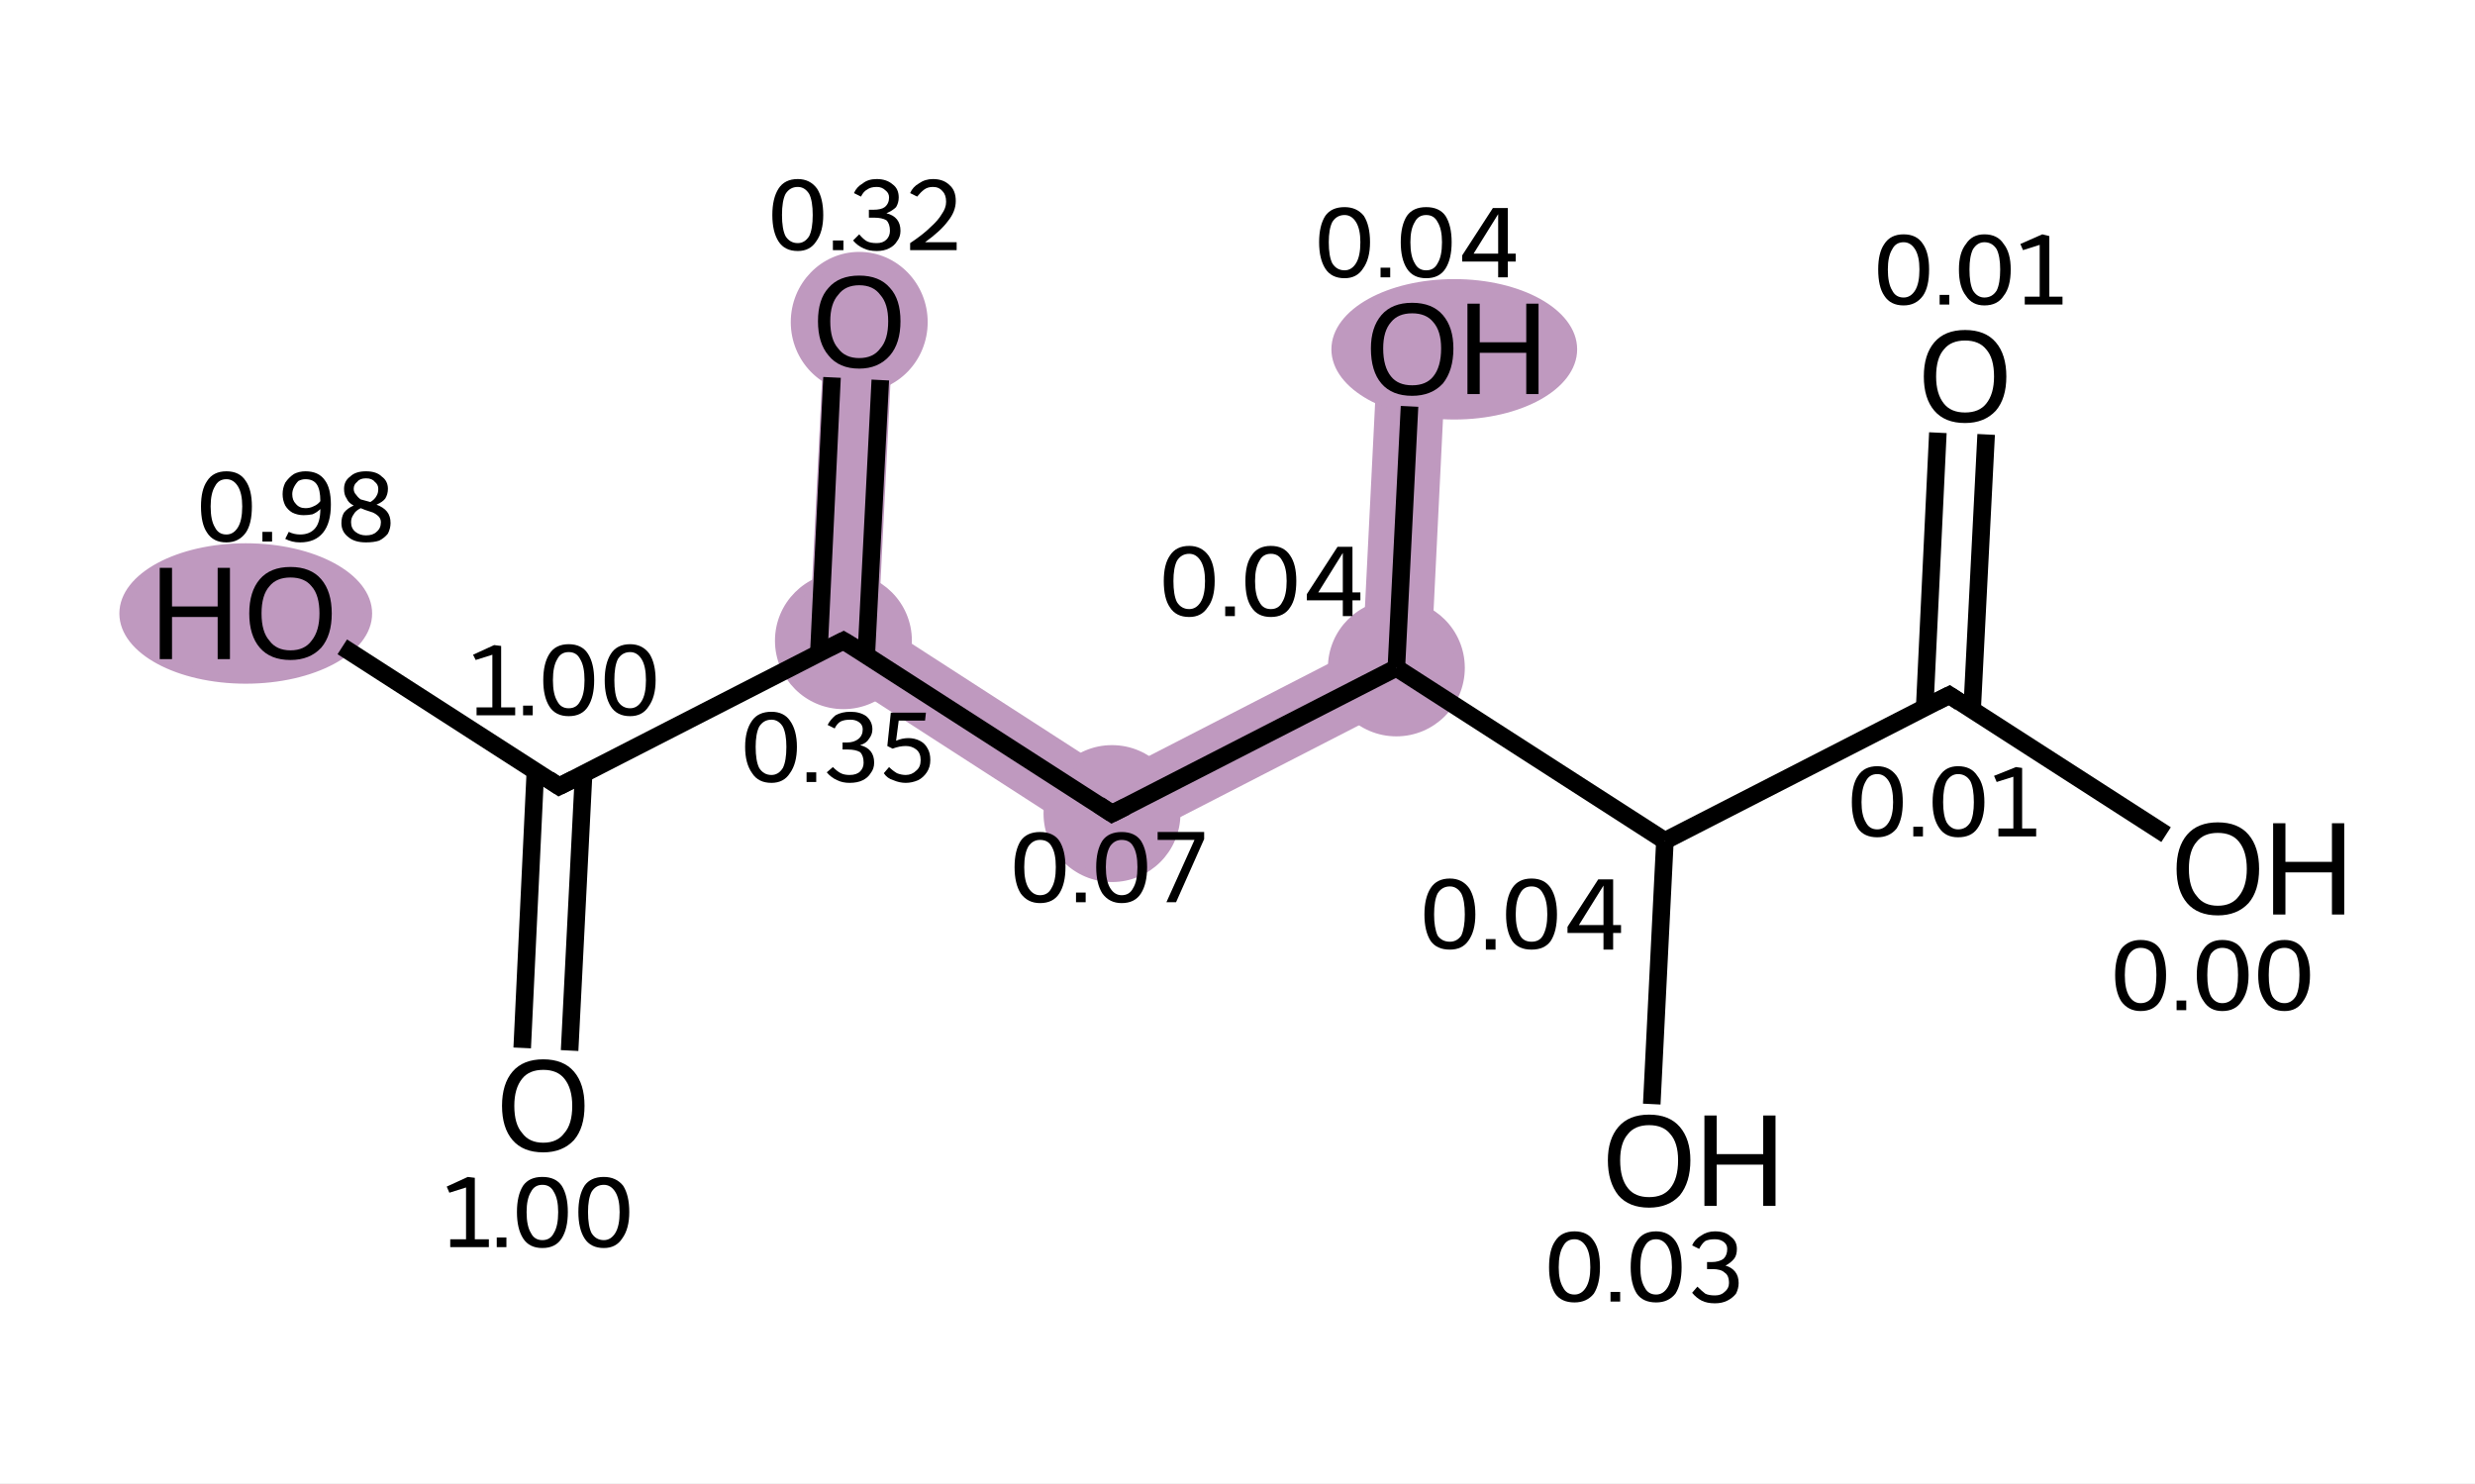
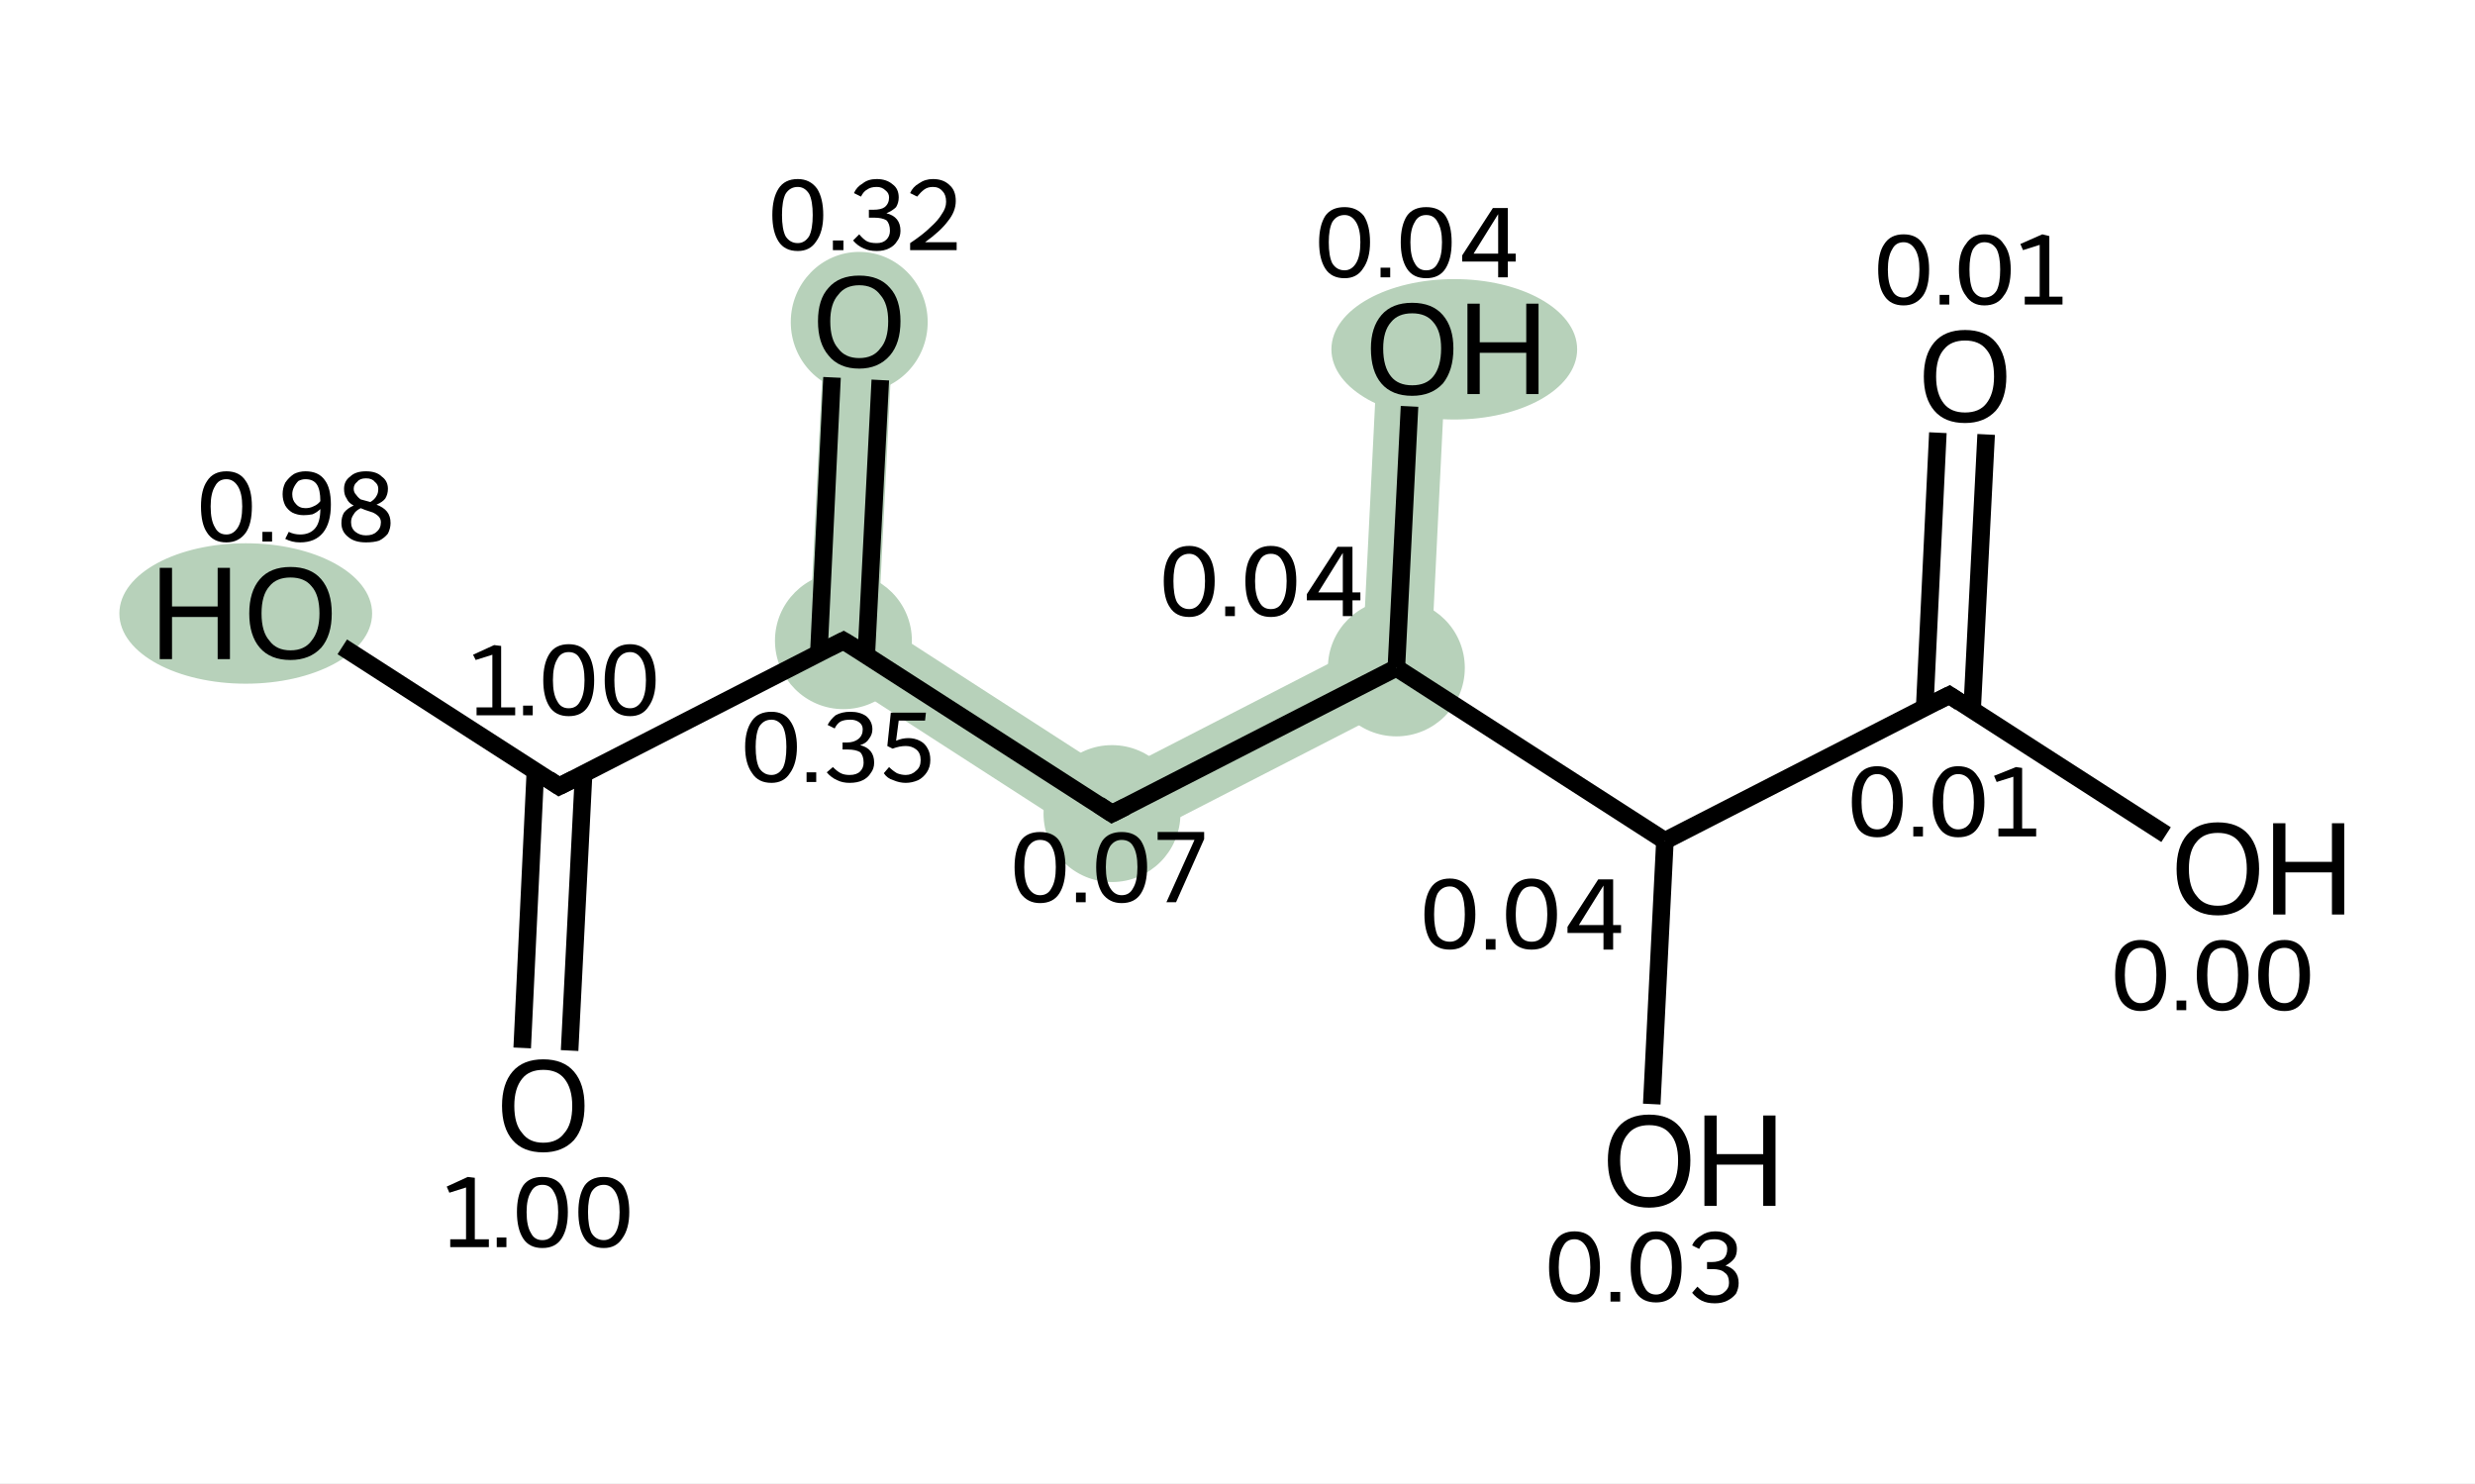
<svg xmlns="http://www.w3.org/2000/svg" version="1.1" baseProfile="full" xml:space="preserve" width="282px" height="169px" viewBox="0 0 282 169">
  <rect style="opacity:1.0;fill:#FFFFFF;stroke:none" width="282.0" height="169.0" x="0.0" y="0.0"> </rect>
-   <path class="bond-3 atom-3 atom-4" d="M 94.0,36.4 L 101.8,36.8 L 100.1,70.9 L 92.1,75.0 Z" style="fill:#BF99BF;fill-rule:evenodd;fill-opacity:1;stroke:#BF99BF;stroke-width:0.0px;stroke-linecap:butt;stroke-linejoin:miter;stroke-opacity:1;" />
-   <path class="bond-4 atom-3 atom-5" d="M 100.1,70.9 L 126.9,88.2 L 126.5,97.2 L 92.1,75.0 Z" style="fill:#BF99BF;fill-rule:evenodd;fill-opacity:1;stroke:#BF99BF;stroke-width:0.0px;stroke-linecap:butt;stroke-linejoin:miter;stroke-opacity:1;" />
-   <path class="bond-5 atom-5 atom-6" d="M 155.3,73.6 L 162.9,78.5 L 126.5,97.2 L 126.9,88.2 Z" style="fill:#BF99BF;fill-rule:evenodd;fill-opacity:1;stroke:#BF99BF;stroke-width:0.0px;stroke-linecap:butt;stroke-linejoin:miter;stroke-opacity:1;" />
-   <path class="bond-6 atom-6 atom-7" d="M 157.0,39.5 L 164.8,39.9 L 162.9,78.5 L 155.3,73.6 Z" style="fill:#BF99BF;fill-rule:evenodd;fill-opacity:1;stroke:#BF99BF;stroke-width:0.0px;stroke-linecap:butt;stroke-linejoin:miter;stroke-opacity:1;" />
-   <ellipse cx="28.0" cy="69.9" rx="13.9" ry="7.5" class="atom-2" style="fill:#BF99BF;fill-rule:evenodd;stroke:#BF99BF;stroke-width:1.0px;stroke-linecap:butt;stroke-linejoin:miter;stroke-opacity:1" />
-   <ellipse cx="96.1" cy="73.0" rx="7.3" ry="7.3" class="atom-3" style="fill:#BF99BF;fill-rule:evenodd;stroke:#BF99BF;stroke-width:1.0px;stroke-linecap:butt;stroke-linejoin:miter;stroke-opacity:1" />
-   <ellipse cx="97.9" cy="36.7" rx="7.3" ry="7.5" class="atom-4" style="fill:#BF99BF;fill-rule:evenodd;stroke:#BF99BF;stroke-width:1.0px;stroke-linecap:butt;stroke-linejoin:miter;stroke-opacity:1" />
-   <ellipse cx="126.7" cy="92.7" rx="7.3" ry="7.3" class="atom-5" style="fill:#BF99BF;fill-rule:evenodd;stroke:#BF99BF;stroke-width:1.0px;stroke-linecap:butt;stroke-linejoin:miter;stroke-opacity:1" />
-   <ellipse cx="159.1" cy="76.1" rx="7.3" ry="7.3" class="atom-6" style="fill:#BF99BF;fill-rule:evenodd;stroke:#BF99BF;stroke-width:1.0px;stroke-linecap:butt;stroke-linejoin:miter;stroke-opacity:1" />
-   <ellipse cx="165.7" cy="39.8" rx="13.5" ry="7.5" class="atom-7" style="fill:#BF99BF;fill-rule:evenodd;stroke:#BF99BF;stroke-width:1.0px;stroke-linecap:butt;stroke-linejoin:miter;stroke-opacity:1" />
+   <path class="bond-3 atom-3 atom-4" d="M 94.0,36.4 L 101.8,36.8 L 100.1,70.9 L 92.1,75.0 Z" style="fill:#B7D1BA;fill-rule:evenodd;fill-opacity:1;stroke:#B7D1BA;stroke-width:0.0px;stroke-linecap:butt;stroke-linejoin:miter;stroke-opacity:1;" />
+   <path class="bond-4 atom-3 atom-5" d="M 100.1,70.9 L 126.9,88.2 L 126.5,97.2 L 92.1,75.0 Z" style="fill:#B7D1BA;fill-rule:evenodd;fill-opacity:1;stroke:#B7D1BA;stroke-width:0.0px;stroke-linecap:butt;stroke-linejoin:miter;stroke-opacity:1;" />
+   <path class="bond-5 atom-5 atom-6" d="M 155.3,73.6 L 162.9,78.5 L 126.5,97.2 L 126.9,88.2 Z" style="fill:#B7D1BA;fill-rule:evenodd;fill-opacity:1;stroke:#B7D1BA;stroke-width:0.0px;stroke-linecap:butt;stroke-linejoin:miter;stroke-opacity:1;" />
+   <path class="bond-6 atom-6 atom-7" d="M 157.0,39.5 L 164.8,39.9 L 162.9,78.5 L 155.3,73.6 Z" style="fill:#B7D1BA;fill-rule:evenodd;fill-opacity:1;stroke:#B7D1BA;stroke-width:0.0px;stroke-linecap:butt;stroke-linejoin:miter;stroke-opacity:1;" />
+   <ellipse cx="28.0" cy="69.9" rx="13.9" ry="7.5" class="atom-2" style="fill:#B7D1BA;fill-rule:evenodd;stroke:#B7D1BA;stroke-width:1.0px;stroke-linecap:butt;stroke-linejoin:miter;stroke-opacity:1" />
+   <ellipse cx="96.1" cy="73.0" rx="7.3" ry="7.3" class="atom-3" style="fill:#B7D1BA;fill-rule:evenodd;stroke:#B7D1BA;stroke-width:1.0px;stroke-linecap:butt;stroke-linejoin:miter;stroke-opacity:1" />
+   <ellipse cx="97.9" cy="36.7" rx="7.3" ry="7.5" class="atom-4" style="fill:#B7D1BA;fill-rule:evenodd;stroke:#B7D1BA;stroke-width:1.0px;stroke-linecap:butt;stroke-linejoin:miter;stroke-opacity:1" />
+   <ellipse cx="126.7" cy="92.7" rx="7.3" ry="7.3" class="atom-5" style="fill:#B7D1BA;fill-rule:evenodd;stroke:#B7D1BA;stroke-width:1.0px;stroke-linecap:butt;stroke-linejoin:miter;stroke-opacity:1" />
+   <ellipse cx="159.1" cy="76.1" rx="7.3" ry="7.3" class="atom-6" style="fill:#B7D1BA;fill-rule:evenodd;stroke:#B7D1BA;stroke-width:1.0px;stroke-linecap:butt;stroke-linejoin:miter;stroke-opacity:1" />
+   <ellipse cx="165.7" cy="39.8" rx="13.5" ry="7.5" class="atom-7" style="fill:#B7D1BA;fill-rule:evenodd;stroke:#B7D1BA;stroke-width:1.0px;stroke-linecap:butt;stroke-linejoin:miter;stroke-opacity:1" />
  <path class="bond-0 atom-0 atom-1" d="M 59.5,119.4 L 61.0,87.9" style="fill:none;fill-rule:evenodd;stroke:#000000;stroke-width:2.0px;stroke-linecap:butt;stroke-linejoin:miter;stroke-opacity:1" />
  <path class="bond-0 atom-0 atom-1" d="M 64.9,119.7 L 66.5,88.1" style="fill:none;fill-rule:evenodd;stroke:#000000;stroke-width:2.0px;stroke-linecap:butt;stroke-linejoin:miter;stroke-opacity:1" />
  <path class="bond-1 atom-1 atom-2" d="M 63.7,89.6 L 39.0,73.7" style="fill:none;fill-rule:evenodd;stroke:#000000;stroke-width:2.0px;stroke-linecap:butt;stroke-linejoin:miter;stroke-opacity:1" />
  <path class="bond-2 atom-1 atom-3" d="M 63.7,89.6 L 96.1,73.0" style="fill:none;fill-rule:evenodd;stroke:#000000;stroke-width:2.0px;stroke-linecap:butt;stroke-linejoin:miter;stroke-opacity:1" />
  <path class="bond-3 atom-3 atom-4" d="M 98.7,74.7 L 100.3,43.3" style="fill:none;fill-rule:evenodd;stroke:#000000;stroke-width:2.0px;stroke-linecap:butt;stroke-linejoin:miter;stroke-opacity:1" />
  <path class="bond-3 atom-3 atom-4" d="M 93.3,74.4 L 94.8,43.0" style="fill:none;fill-rule:evenodd;stroke:#000000;stroke-width:2.0px;stroke-linecap:butt;stroke-linejoin:miter;stroke-opacity:1" />
  <path class="bond-4 atom-3 atom-5" d="M 96.1,73.0 L 126.7,92.7" style="fill:none;fill-rule:evenodd;stroke:#000000;stroke-width:2.0px;stroke-linecap:butt;stroke-linejoin:miter;stroke-opacity:1" />
  <path class="bond-5 atom-5 atom-6" d="M 126.7,92.7 L 159.1,76.1" style="fill:none;fill-rule:evenodd;stroke:#000000;stroke-width:2.0px;stroke-linecap:butt;stroke-linejoin:miter;stroke-opacity:1" />
  <path class="bond-6 atom-6 atom-7" d="M 159.1,76.1 L 160.6,46.3" style="fill:none;fill-rule:evenodd;stroke:#000000;stroke-width:2.0px;stroke-linecap:butt;stroke-linejoin:miter;stroke-opacity:1" />
  <path class="bond-7 atom-6 atom-8" d="M 159.1,76.1 L 189.7,95.8" style="fill:none;fill-rule:evenodd;stroke:#000000;stroke-width:2.0px;stroke-linecap:butt;stroke-linejoin:miter;stroke-opacity:1" />
  <path class="bond-8 atom-8 atom-9" d="M 189.7,95.8 L 188.2,125.8" style="fill:none;fill-rule:evenodd;stroke:#000000;stroke-width:2.0px;stroke-linecap:butt;stroke-linejoin:miter;stroke-opacity:1" />
  <path class="bond-9 atom-8 atom-10" d="M 189.7,95.8 L 222.1,79.2" style="fill:none;fill-rule:evenodd;stroke:#000000;stroke-width:2.0px;stroke-linecap:butt;stroke-linejoin:miter;stroke-opacity:1" />
  <path class="bond-10 atom-10 atom-11" d="M 224.7,80.9 L 226.3,49.5" style="fill:none;fill-rule:evenodd;stroke:#000000;stroke-width:2.0px;stroke-linecap:butt;stroke-linejoin:miter;stroke-opacity:1" />
  <path class="bond-10 atom-10 atom-11" d="M 219.3,80.6 L 220.8,49.3" style="fill:none;fill-rule:evenodd;stroke:#000000;stroke-width:2.0px;stroke-linecap:butt;stroke-linejoin:miter;stroke-opacity:1" />
  <path class="bond-11 atom-10 atom-12" d="M 222.1,79.2 L 246.8,95.1" style="fill:none;fill-rule:evenodd;stroke:#000000;stroke-width:2.0px;stroke-linecap:butt;stroke-linejoin:miter;stroke-opacity:1" />
  <path d="M 62.5,88.8 L 63.7,89.6 L 65.3,88.8" style="fill:none;stroke:#000000;stroke-width:2.0px;stroke-linecap:butt;stroke-linejoin:miter;stroke-opacity:1;" />
  <path d="M 94.5,73.8 L 96.1,73.0 L 97.6,73.9" style="fill:none;stroke:#000000;stroke-width:2.0px;stroke-linecap:butt;stroke-linejoin:miter;stroke-opacity:1;" />
  <path d="M 125.2,91.7 L 126.7,92.7 L 128.3,91.9" style="fill:none;stroke:#000000;stroke-width:2.0px;stroke-linecap:butt;stroke-linejoin:miter;stroke-opacity:1;" />
  <path d="M 220.5,80.0 L 222.1,79.2 L 223.3,80.0" style="fill:none;stroke:#000000;stroke-width:2.0px;stroke-linecap:butt;stroke-linejoin:miter;stroke-opacity:1;" />
  <path class="atom-0" d="M 57.2 126.0 Q 57.2 123.5, 58.4 122.1 Q 59.6 120.7, 61.9 120.7 Q 64.2 120.7, 65.4 122.1 Q 66.6 123.5, 66.6 126.0 Q 66.6 128.5, 65.4 129.9 Q 64.1 131.3, 61.9 131.3 Q 59.6 131.3, 58.4 129.9 Q 57.2 128.5, 57.2 126.0 M 61.9 130.2 Q 63.5 130.2, 64.3 129.1 Q 65.2 128.1, 65.2 126.0 Q 65.2 124.0, 64.3 122.9 Q 63.5 121.9, 61.9 121.9 Q 60.3 121.9, 59.5 122.9 Q 58.6 124.0, 58.6 126.0 Q 58.6 128.1, 59.5 129.1 Q 60.3 130.2, 61.9 130.2 " fill="#000000" />
  <path class="atom-2" d="M 18.2 64.7 L 19.6 64.7 L 19.6 69.1 L 24.8 69.1 L 24.8 64.7 L 26.2 64.7 L 26.2 75.1 L 24.8 75.1 L 24.8 70.3 L 19.6 70.3 L 19.6 75.1 L 18.2 75.1 L 18.2 64.7 " fill="#000000" />
  <path class="atom-2" d="M 28.4 69.9 Q 28.4 67.4, 29.6 66.0 Q 30.8 64.6, 33.1 64.6 Q 35.4 64.6, 36.6 66.0 Q 37.8 67.4, 37.8 69.9 Q 37.8 72.4, 36.6 73.8 Q 35.3 75.2, 33.1 75.2 Q 30.8 75.2, 29.6 73.8 Q 28.4 72.4, 28.4 69.9 M 33.1 74.1 Q 34.7 74.1, 35.5 73.0 Q 36.4 71.9, 36.4 69.9 Q 36.4 67.8, 35.5 66.8 Q 34.7 65.8, 33.1 65.8 Q 31.5 65.8, 30.7 66.8 Q 29.8 67.8, 29.8 69.9 Q 29.8 72.0, 30.7 73.0 Q 31.5 74.1, 33.1 74.1 " fill="#000000" />
  <path class="atom-4" d="M 93.2 36.6 Q 93.2 34.1, 94.4 32.8 Q 95.6 31.4, 97.9 31.4 Q 100.2 31.4, 101.4 32.8 Q 102.6 34.1, 102.6 36.6 Q 102.6 39.1, 101.4 40.5 Q 100.1 42.0, 97.9 42.0 Q 95.6 42.0, 94.4 40.5 Q 93.2 39.1, 93.2 36.6 M 97.9 40.8 Q 99.5 40.8, 100.3 39.7 Q 101.2 38.7, 101.2 36.6 Q 101.2 34.6, 100.3 33.6 Q 99.5 32.5, 97.9 32.5 Q 96.3 32.5, 95.5 33.6 Q 94.6 34.6, 94.6 36.6 Q 94.6 38.7, 95.5 39.7 Q 96.3 40.8, 97.9 40.8 " fill="#000000" />
  <path class="atom-7" d="M 156.2 39.7 Q 156.2 37.3, 157.4 35.9 Q 158.6 34.5, 160.9 34.5 Q 163.2 34.5, 164.4 35.9 Q 165.6 37.3, 165.6 39.7 Q 165.6 42.2, 164.4 43.7 Q 163.1 45.1, 160.9 45.1 Q 158.6 45.1, 157.4 43.7 Q 156.2 42.3, 156.2 39.7 M 160.9 43.9 Q 162.5 43.9, 163.3 42.9 Q 164.2 41.8, 164.2 39.7 Q 164.2 37.7, 163.3 36.7 Q 162.5 35.7, 160.9 35.7 Q 159.3 35.7, 158.5 36.7 Q 157.6 37.7, 157.6 39.7 Q 157.6 41.8, 158.5 42.9 Q 159.3 43.9, 160.9 43.9 " fill="#000000" />
  <path class="atom-7" d="M 167.2 34.6 L 168.6 34.6 L 168.6 39.0 L 173.9 39.0 L 173.9 34.6 L 175.3 34.6 L 175.3 44.9 L 173.9 44.9 L 173.9 40.2 L 168.6 40.2 L 168.6 44.9 L 167.2 44.9 L 167.2 34.6 " fill="#000000" />
  <path class="atom-9" d="M 183.2 132.2 Q 183.2 129.8, 184.4 128.4 Q 185.6 127.0, 187.9 127.0 Q 190.2 127.0, 191.4 128.4 Q 192.6 129.8, 192.6 132.2 Q 192.6 134.7, 191.4 136.2 Q 190.1 137.6, 187.9 137.6 Q 185.6 137.6, 184.4 136.2 Q 183.2 134.7, 183.2 132.2 M 187.9 136.4 Q 189.5 136.4, 190.3 135.4 Q 191.2 134.3, 191.2 132.2 Q 191.2 130.2, 190.3 129.2 Q 189.5 128.2, 187.9 128.2 Q 186.3 128.2, 185.5 129.2 Q 184.6 130.2, 184.6 132.2 Q 184.6 134.3, 185.5 135.4 Q 186.3 136.4, 187.9 136.4 " fill="#000000" />
  <path class="atom-9" d="M 194.2 127.1 L 195.6 127.1 L 195.6 131.5 L 200.9 131.5 L 200.9 127.1 L 202.3 127.1 L 202.3 137.4 L 200.9 137.4 L 200.9 132.7 L 195.6 132.7 L 195.6 137.4 L 194.2 137.4 L 194.2 127.1 " fill="#000000" />
  <path class="atom-11" d="M 219.2 42.9 Q 219.2 40.4, 220.4 39.0 Q 221.6 37.6, 223.9 37.6 Q 226.2 37.6, 227.4 39.0 Q 228.6 40.4, 228.6 42.9 Q 228.6 45.4, 227.4 46.8 Q 226.1 48.2, 223.9 48.2 Q 221.6 48.2, 220.4 46.8 Q 219.2 45.4, 219.2 42.9 M 223.9 47.0 Q 225.5 47.0, 226.3 46.0 Q 227.2 44.9, 227.2 42.9 Q 227.2 40.8, 226.3 39.8 Q 225.5 38.8, 223.9 38.8 Q 222.3 38.8, 221.5 39.8 Q 220.6 40.8, 220.6 42.9 Q 220.6 44.9, 221.5 46.0 Q 222.3 47.0, 223.9 47.0 " fill="#000000" />
  <path class="atom-12" d="M 248.0 99.0 Q 248.0 96.5, 249.2 95.1 Q 250.4 93.7, 252.7 93.7 Q 255.0 93.7, 256.2 95.1 Q 257.4 96.5, 257.4 99.0 Q 257.4 101.5, 256.2 102.9 Q 254.9 104.3, 252.7 104.3 Q 250.4 104.3, 249.2 102.9 Q 248.0 101.5, 248.0 99.0 M 252.7 103.2 Q 254.3 103.2, 255.1 102.1 Q 256.0 101.0, 256.0 99.0 Q 256.0 97.0, 255.1 95.9 Q 254.3 94.9, 252.7 94.9 Q 251.1 94.9, 250.3 95.9 Q 249.4 96.9, 249.4 99.0 Q 249.4 101.1, 250.3 102.1 Q 251.1 103.2, 252.7 103.2 " fill="#000000" />
  <path class="atom-12" d="M 259.0 93.8 L 260.4 93.8 L 260.4 98.2 L 265.7 98.2 L 265.7 93.8 L 267.1 93.8 L 267.1 104.2 L 265.7 104.2 L 265.7 99.4 L 260.4 99.4 L 260.4 104.2 L 259.0 104.2 L 259.0 93.8 " fill="#000000" />
  <path class="note" d="M 51.3 141.2 L 53.1 141.2 L 53.1 135.3 L 51.2 135.9 L 50.9 135.2 L 53.3 134.1 L 54.1 134.2 L 54.1 141.2 L 55.7 141.2 L 55.7 142.1 L 51.3 142.1 L 51.3 141.2 " fill="#000000" />
  <path class="note" d="M 56.6 141.0 L 57.7 141.0 L 57.7 142.1 L 56.6 142.1 L 56.6 141.0 " fill="#000000" />
  <path class="note" d="M 61.8 142.2 Q 60.3 142.2, 59.6 141.1 Q 58.9 140.0, 58.9 138.1 Q 58.9 136.2, 59.6 135.1 Q 60.3 134.1, 61.8 134.1 Q 63.3 134.1, 64.0 135.1 Q 64.7 136.2, 64.7 138.1 Q 64.7 140.0, 64.0 141.1 Q 63.3 142.2, 61.8 142.2 M 61.8 141.3 Q 62.7 141.3, 63.1 140.5 Q 63.6 139.7, 63.6 138.1 Q 63.6 136.6, 63.1 135.8 Q 62.7 135.0, 61.8 135.0 Q 60.9 135.0, 60.5 135.8 Q 60.0 136.6, 60.0 138.1 Q 60.0 139.7, 60.5 140.5 Q 60.9 141.3, 61.8 141.3 " fill="#000000" />
  <path class="note" d="M 68.8 142.2 Q 67.3 142.2, 66.6 141.1 Q 65.9 140.0, 65.9 138.1 Q 65.9 136.2, 66.6 135.1 Q 67.3 134.1, 68.8 134.1 Q 70.2 134.1, 71.0 135.1 Q 71.7 136.2, 71.7 138.1 Q 71.7 140.0, 70.9 141.1 Q 70.2 142.2, 68.8 142.2 M 68.8 141.3 Q 69.6 141.3, 70.1 140.5 Q 70.6 139.7, 70.6 138.1 Q 70.6 136.6, 70.1 135.8 Q 69.6 135.0, 68.8 135.0 Q 67.9 135.0, 67.4 135.8 Q 67.0 136.6, 67.0 138.1 Q 67.0 139.7, 67.4 140.5 Q 67.9 141.3, 68.8 141.3 " fill="#000000" />
  <path class="note" d="M 54.3 80.6 L 56.1 80.6 L 56.1 74.6 L 54.2 75.2 L 53.9 74.6 L 56.3 73.5 L 57.1 73.6 L 57.1 80.6 L 58.7 80.6 L 58.7 81.5 L 54.3 81.5 L 54.3 80.6 " fill="#000000" />
  <path class="note" d="M 59.6 80.4 L 60.7 80.4 L 60.7 81.5 L 59.6 81.5 L 59.6 80.4 " fill="#000000" />
  <path class="note" d="M 64.8 81.6 Q 63.3 81.6, 62.6 80.5 Q 61.9 79.4, 61.9 77.5 Q 61.9 75.6, 62.6 74.5 Q 63.3 73.4, 64.8 73.4 Q 66.3 73.4, 67.0 74.5 Q 67.7 75.6, 67.7 77.5 Q 67.7 79.4, 67.0 80.5 Q 66.3 81.6, 64.8 81.6 M 64.8 80.7 Q 65.7 80.7, 66.1 79.9 Q 66.6 79.1, 66.6 77.5 Q 66.6 75.9, 66.1 75.1 Q 65.7 74.3, 64.8 74.3 Q 63.9 74.3, 63.5 75.1 Q 63.0 75.9, 63.0 77.5 Q 63.0 79.1, 63.5 79.9 Q 63.9 80.7, 64.8 80.7 " fill="#000000" />
  <path class="note" d="M 71.8 81.6 Q 70.3 81.6, 69.6 80.5 Q 68.9 79.4, 68.9 77.5 Q 68.9 75.6, 69.6 74.5 Q 70.3 73.4, 71.8 73.4 Q 73.2 73.4, 74.0 74.5 Q 74.7 75.6, 74.7 77.5 Q 74.7 79.4, 73.9 80.5 Q 73.2 81.6, 71.8 81.6 M 71.8 80.7 Q 72.6 80.7, 73.1 79.9 Q 73.6 79.1, 73.6 77.5 Q 73.6 75.9, 73.1 75.1 Q 72.6 74.3, 71.8 74.3 Q 70.9 74.3, 70.4 75.1 Q 70.0 75.9, 70.0 77.5 Q 70.0 79.1, 70.4 79.9 Q 70.9 80.7, 71.8 80.7 " fill="#000000" />
  <path class="note" d="M 25.8 61.8 Q 24.3 61.8, 23.6 60.7 Q 22.9 59.7, 22.9 57.7 Q 22.9 55.8, 23.6 54.8 Q 24.3 53.7, 25.8 53.7 Q 27.3 53.7, 28.0 54.8 Q 28.7 55.8, 28.7 57.7 Q 28.7 59.7, 28.0 60.7 Q 27.2 61.8, 25.8 61.8 M 25.8 60.9 Q 26.6 60.9, 27.1 60.1 Q 27.6 59.3, 27.6 57.7 Q 27.6 56.2, 27.1 55.4 Q 26.6 54.6, 25.8 54.6 Q 24.9 54.6, 24.5 55.4 Q 24.0 56.2, 24.0 57.7 Q 24.0 59.3, 24.5 60.1 Q 24.9 60.9, 25.8 60.9 " fill="#000000" />
  <path class="note" d="M 29.9 60.6 L 31.0 60.6 L 31.0 61.7 L 29.9 61.7 L 29.9 60.6 " fill="#000000" />
  <path class="note" d="M 34.8 53.7 Q 36.3 53.7, 37.0 54.7 Q 37.7 55.6, 37.7 57.5 Q 37.7 59.6, 36.8 60.7 Q 35.9 61.8, 34.2 61.8 Q 33.7 61.8, 33.3 61.7 Q 32.9 61.6, 32.5 61.4 L 32.9 60.6 Q 33.5 60.9, 34.2 60.9 Q 35.3 60.9, 35.9 60.2 Q 36.5 59.5, 36.5 58.0 Q 36.1 58.4, 35.6 58.6 Q 35.1 58.7, 34.6 58.7 Q 33.9 58.7, 33.3 58.4 Q 32.8 58.1, 32.5 57.6 Q 32.2 57.0, 32.2 56.3 Q 32.2 55.6, 32.5 55.0 Q 32.9 54.4, 33.5 54.0 Q 34.1 53.7, 34.8 53.7 M 33.3 56.3 Q 33.3 57.0, 33.7 57.4 Q 34.1 57.9, 34.8 57.9 Q 35.3 57.9, 35.7 57.7 Q 36.2 57.5, 36.5 57.1 Q 36.5 55.8, 36.1 55.2 Q 35.7 54.6, 34.8 54.6 Q 34.4 54.6, 34.0 54.8 Q 33.7 55.1, 33.5 55.5 Q 33.3 55.9, 33.3 56.3 " fill="#000000" />
  <path class="note" d="M 42.9 57.5 Q 43.7 57.8, 44.1 58.3 Q 44.5 58.8, 44.5 59.6 Q 44.5 60.2, 44.2 60.8 Q 43.8 61.3, 43.2 61.6 Q 42.6 61.8, 41.7 61.8 Q 40.4 61.8, 39.7 61.2 Q 38.9 60.6, 38.9 59.6 Q 38.9 58.9, 39.2 58.4 Q 39.6 57.9, 40.3 57.6 Q 39.7 57.3, 39.5 56.8 Q 39.2 56.4, 39.2 55.7 Q 39.2 54.8, 39.9 54.3 Q 40.5 53.7, 41.7 53.7 Q 42.9 53.7, 43.5 54.3 Q 44.2 54.8, 44.2 55.7 Q 44.2 56.3, 43.9 56.8 Q 43.6 57.2, 42.9 57.5 M 41.7 54.5 Q 41.0 54.5, 40.7 54.9 Q 40.3 55.2, 40.3 55.7 Q 40.3 56.1, 40.6 56.4 Q 40.8 56.7, 41.1 56.9 Q 41.5 57.0, 42.2 57.2 Q 42.7 56.9, 42.9 56.5 Q 43.1 56.2, 43.1 55.7 Q 43.1 55.2, 42.7 54.9 Q 42.4 54.5, 41.7 54.5 M 41.7 61.0 Q 42.5 61.0, 42.9 60.6 Q 43.4 60.2, 43.4 59.5 Q 43.4 59.1, 43.1 58.8 Q 42.9 58.6, 42.5 58.4 Q 42.2 58.3, 41.6 58.1 L 41.1 57.9 Q 40.5 58.2, 40.3 58.6 Q 40.0 59.0, 40.0 59.5 Q 40.0 60.2, 40.5 60.6 Q 41.0 61.0, 41.7 61.0 " fill="#000000" />
  <path class="note" d="M 87.9 89.2 Q 86.4 89.2, 85.7 88.1 Q 84.9 87.0, 84.9 85.1 Q 84.9 83.2, 85.7 82.1 Q 86.4 81.1, 87.9 81.1 Q 89.3 81.1, 90.0 82.1 Q 90.8 83.2, 90.8 85.1 Q 90.8 87.0, 90.0 88.1 Q 89.3 89.2, 87.9 89.2 M 87.9 88.3 Q 88.7 88.3, 89.2 87.5 Q 89.6 86.7, 89.6 85.1 Q 89.6 83.6, 89.2 82.8 Q 88.7 82.0, 87.9 82.0 Q 87.0 82.0, 86.5 82.8 Q 86.1 83.6, 86.1 85.1 Q 86.1 86.7, 86.5 87.5 Q 87.0 88.3, 87.9 88.3 " fill="#000000" />
  <path class="note" d="M 91.9 88.0 L 93.0 88.0 L 93.0 89.1 L 91.9 89.1 L 91.9 88.0 " fill="#000000" />
  <path class="note" d="M 98.0 84.9 Q 98.8 85.1, 99.2 85.6 Q 99.6 86.1, 99.6 86.9 Q 99.6 87.6, 99.2 88.1 Q 98.9 88.6, 98.3 88.9 Q 97.7 89.2, 96.8 89.2 Q 96.0 89.2, 95.4 88.9 Q 94.7 88.6, 94.2 88.0 L 94.9 87.4 Q 95.4 87.9, 95.8 88.1 Q 96.2 88.3, 96.8 88.3 Q 97.6 88.3, 98.0 87.9 Q 98.4 87.5, 98.4 86.9 Q 98.4 86.1, 98.0 85.7 Q 97.5 85.4, 96.6 85.4 L 96.0 85.4 L 96.0 84.6 L 96.5 84.6 Q 97.3 84.6, 97.8 84.2 Q 98.3 83.8, 98.3 83.1 Q 98.3 82.6, 97.9 82.3 Q 97.5 82.0, 96.9 82.0 Q 96.2 82.0, 95.8 82.2 Q 95.4 82.4, 95.1 83.0 L 94.3 82.6 Q 94.6 82.0, 95.2 81.5 Q 95.9 81.1, 96.9 81.1 Q 98.0 81.1, 98.7 81.6 Q 99.4 82.2, 99.4 83.1 Q 99.4 83.7, 99.0 84.2 Q 98.7 84.7, 98.0 84.9 " fill="#000000" />
  <path class="note" d="M 103.5 84.1 Q 104.2 84.1, 104.8 84.4 Q 105.4 84.7, 105.7 85.3 Q 106.0 85.8, 106.0 86.6 Q 106.0 87.4, 105.6 88.0 Q 105.2 88.6, 104.6 88.9 Q 103.9 89.2, 103.2 89.2 Q 102.5 89.2, 101.8 88.9 Q 101.1 88.7, 100.7 88.1 L 101.3 87.4 Q 101.7 87.8, 102.2 88.1 Q 102.7 88.3, 103.2 88.3 Q 103.9 88.3, 104.4 87.8 Q 104.9 87.4, 104.9 86.6 Q 104.9 85.8, 104.4 85.4 Q 103.9 85.0, 103.2 85.0 Q 102.5 85.0, 101.7 85.3 L 101.1 85.0 L 101.5 81.2 L 105.5 81.2 L 105.4 82.1 L 102.4 82.1 L 102.1 84.4 Q 102.8 84.1, 103.5 84.1 " fill="#000000" />
  <path class="note" d="M 90.9 28.6 Q 89.4 28.6, 88.7 27.5 Q 88.0 26.4, 88.0 24.5 Q 88.0 22.6, 88.7 21.5 Q 89.4 20.4, 90.9 20.4 Q 92.3 20.4, 93.1 21.5 Q 93.8 22.6, 93.8 24.5 Q 93.8 26.4, 93.0 27.5 Q 92.3 28.6, 90.9 28.6 M 90.9 27.7 Q 91.7 27.7, 92.2 26.9 Q 92.6 26.1, 92.6 24.5 Q 92.6 22.9, 92.2 22.1 Q 91.7 21.3, 90.9 21.3 Q 90.0 21.3, 89.5 22.1 Q 89.1 22.9, 89.1 24.5 Q 89.1 26.1, 89.5 26.9 Q 90.0 27.7, 90.9 27.7 " fill="#000000" />
  <path class="note" d="M 94.9 27.4 L 96.1 27.4 L 96.1 28.5 L 94.9 28.5 L 94.9 27.4 " fill="#000000" />
  <path class="note" d="M 101.0 24.3 Q 101.8 24.5, 102.2 25.0 Q 102.6 25.5, 102.6 26.3 Q 102.6 27.0, 102.2 27.5 Q 101.9 28.0, 101.3 28.3 Q 100.7 28.6, 99.9 28.6 Q 99.0 28.6, 98.4 28.3 Q 97.7 28.0, 97.2 27.4 L 97.9 26.7 Q 98.4 27.3, 98.8 27.5 Q 99.2 27.7, 99.9 27.7 Q 100.6 27.7, 101.0 27.3 Q 101.4 26.9, 101.4 26.3 Q 101.4 25.5, 101.0 25.1 Q 100.5 24.8, 99.6 24.8 L 99.0 24.8 L 99.0 23.9 L 99.5 23.9 Q 100.4 23.9, 100.8 23.6 Q 101.3 23.2, 101.3 22.5 Q 101.3 22.0, 100.9 21.7 Q 100.5 21.3, 99.9 21.3 Q 99.2 21.3, 98.8 21.6 Q 98.4 21.8, 98.1 22.4 L 97.3 22.0 Q 97.6 21.3, 98.3 20.9 Q 98.9 20.4, 99.9 20.4 Q 101.0 20.4, 101.7 21.0 Q 102.4 21.5, 102.4 22.5 Q 102.4 23.1, 102.1 23.6 Q 101.7 24.0, 101.0 24.3 " fill="#000000" />
  <path class="note" d="M 103.7 22.0 Q 104.0 21.3, 104.7 20.9 Q 105.4 20.4, 106.3 20.4 Q 107.5 20.4, 108.2 21.1 Q 108.9 21.7, 108.9 22.9 Q 108.9 24.1, 108.0 25.2 Q 107.2 26.3, 105.4 27.6 L 109.0 27.6 L 109.0 28.5 L 103.7 28.5 L 103.7 27.7 Q 105.2 26.7, 106.0 25.9 Q 106.9 25.1, 107.3 24.4 Q 107.8 23.7, 107.8 23.0 Q 107.8 22.2, 107.4 21.8 Q 107.0 21.3, 106.3 21.3 Q 105.7 21.3, 105.3 21.6 Q 104.9 21.9, 104.5 22.4 L 103.7 22.0 " fill="#000000" />
  <path class="note" d="M 118.5 102.9 Q 117.1 102.9, 116.3 101.8 Q 115.6 100.7, 115.6 98.8 Q 115.6 96.9, 116.3 95.8 Q 117.0 94.8, 118.5 94.8 Q 120.0 94.8, 120.7 95.8 Q 121.4 96.9, 121.4 98.8 Q 121.4 100.7, 120.7 101.8 Q 120.0 102.9, 118.5 102.9 M 118.5 102.0 Q 119.4 102.0, 119.8 101.2 Q 120.3 100.4, 120.3 98.8 Q 120.3 97.2, 119.8 96.4 Q 119.4 95.7, 118.5 95.7 Q 117.7 95.7, 117.2 96.4 Q 116.7 97.2, 116.7 98.8 Q 116.7 100.4, 117.2 101.2 Q 117.7 102.0, 118.5 102.0 " fill="#000000" />
  <path class="note" d="M 122.6 101.7 L 123.7 101.7 L 123.7 102.8 L 122.6 102.8 L 122.6 101.7 " fill="#000000" />
  <path class="note" d="M 127.8 102.9 Q 126.4 102.9, 125.6 101.8 Q 124.9 100.7, 124.9 98.8 Q 124.9 96.9, 125.6 95.8 Q 126.3 94.8, 127.8 94.8 Q 129.3 94.8, 130.0 95.8 Q 130.7 96.9, 130.7 98.8 Q 130.7 100.7, 130.0 101.8 Q 129.3 102.9, 127.8 102.9 M 127.8 102.0 Q 128.7 102.0, 129.1 101.2 Q 129.6 100.4, 129.6 98.8 Q 129.6 97.2, 129.1 96.4 Q 128.7 95.7, 127.8 95.7 Q 127.0 95.7, 126.5 96.4 Q 126.0 97.2, 126.0 98.8 Q 126.0 100.4, 126.5 101.2 Q 127.0 102.0, 127.8 102.0 " fill="#000000" />
  <path class="note" d="M 136.1 95.7 L 131.9 95.7 L 131.9 94.8 L 137.2 94.8 L 137.2 95.6 L 134.0 102.8 L 132.9 102.8 L 136.1 95.7 " fill="#000000" />
  <path class="note" d="M 135.5 70.3 Q 134.0 70.3, 133.3 69.2 Q 132.6 68.2, 132.6 66.2 Q 132.6 64.3, 133.3 63.3 Q 134.0 62.2, 135.5 62.2 Q 136.9 62.2, 137.7 63.3 Q 138.4 64.3, 138.4 66.2 Q 138.4 68.2, 137.6 69.2 Q 136.9 70.3, 135.5 70.3 M 135.5 69.4 Q 136.3 69.4, 136.8 68.6 Q 137.3 67.8, 137.3 66.2 Q 137.3 64.7, 136.8 63.9 Q 136.3 63.1, 135.5 63.1 Q 134.6 63.1, 134.1 63.9 Q 133.7 64.7, 133.7 66.2 Q 133.7 67.8, 134.1 68.6 Q 134.6 69.4, 135.5 69.4 " fill="#000000" />
  <path class="note" d="M 139.6 69.1 L 140.7 69.1 L 140.7 70.2 L 139.6 70.2 L 139.6 69.1 " fill="#000000" />
  <path class="note" d="M 144.8 70.3 Q 143.3 70.3, 142.6 69.2 Q 141.9 68.2, 141.9 66.2 Q 141.9 64.3, 142.6 63.3 Q 143.3 62.2, 144.8 62.2 Q 146.3 62.2, 147.0 63.3 Q 147.7 64.3, 147.7 66.2 Q 147.7 68.2, 147.0 69.2 Q 146.3 70.3, 144.8 70.3 M 144.8 69.4 Q 145.7 69.4, 146.1 68.6 Q 146.6 67.8, 146.6 66.2 Q 146.6 64.7, 146.1 63.9 Q 145.7 63.1, 144.8 63.1 Q 143.9 63.1, 143.5 63.9 Q 143.0 64.7, 143.0 66.2 Q 143.0 67.8, 143.5 68.6 Q 143.9 69.4, 144.8 69.4 " fill="#000000" />
  <path class="note" d="M 154.1 67.5 L 155.0 67.5 L 155.0 68.4 L 154.1 68.4 L 154.1 70.2 L 153.0 70.2 L 153.0 68.4 L 148.9 68.4 L 148.9 67.7 L 152.4 62.3 L 154.1 62.3 L 154.1 67.5 M 150.2 67.5 L 153.0 67.5 L 153.0 63.0 L 150.2 67.5 " fill="#000000" />
  <path class="note" d="M 153.2 31.7 Q 151.7 31.7, 151.0 30.6 Q 150.3 29.5, 150.3 27.6 Q 150.3 25.7, 151.0 24.6 Q 151.7 23.6, 153.2 23.6 Q 154.6 23.6, 155.4 24.6 Q 156.1 25.7, 156.1 27.6 Q 156.1 29.5, 155.3 30.6 Q 154.6 31.7, 153.2 31.7 M 153.2 30.8 Q 154.0 30.8, 154.5 30.0 Q 155.0 29.2, 155.0 27.6 Q 155.0 26.1, 154.5 25.3 Q 154.0 24.5, 153.2 24.5 Q 152.3 24.5, 151.8 25.3 Q 151.4 26.1, 151.4 27.6 Q 151.4 29.2, 151.8 30.0 Q 152.3 30.8, 153.2 30.8 " fill="#000000" />
  <path class="note" d="M 157.3 30.5 L 158.4 30.5 L 158.4 31.6 L 157.3 31.6 L 157.3 30.5 " fill="#000000" />
  <path class="note" d="M 162.5 31.7 Q 161.0 31.7, 160.3 30.6 Q 159.6 29.5, 159.6 27.6 Q 159.6 25.7, 160.3 24.6 Q 161.0 23.6, 162.5 23.6 Q 164.0 23.6, 164.7 24.6 Q 165.4 25.7, 165.4 27.6 Q 165.4 29.5, 164.7 30.6 Q 164.0 31.7, 162.5 31.7 M 162.5 30.8 Q 163.4 30.8, 163.8 30.0 Q 164.3 29.2, 164.3 27.6 Q 164.3 26.1, 163.8 25.3 Q 163.4 24.5, 162.5 24.5 Q 161.6 24.5, 161.2 25.3 Q 160.7 26.1, 160.7 27.6 Q 160.7 29.2, 161.2 30.0 Q 161.6 30.8, 162.5 30.8 " fill="#000000" />
  <path class="note" d="M 171.8 28.9 L 172.7 28.9 L 172.7 29.8 L 171.8 29.8 L 171.8 31.6 L 170.7 31.6 L 170.7 29.8 L 166.6 29.8 L 166.6 29.1 L 170.1 23.7 L 171.8 23.7 L 171.8 28.9 M 167.9 28.9 L 170.7 28.9 L 170.7 24.4 L 167.9 28.9 " fill="#000000" />
  <path class="note" d="M 165.2 108.2 Q 163.7 108.2, 163.0 107.2 Q 162.3 106.1, 162.3 104.2 Q 162.3 102.3, 163.0 101.2 Q 163.7 100.1, 165.2 100.1 Q 166.6 100.1, 167.4 101.2 Q 168.1 102.3, 168.1 104.2 Q 168.1 106.1, 167.3 107.2 Q 166.6 108.2, 165.2 108.2 M 165.2 107.3 Q 166.0 107.3, 166.5 106.6 Q 166.9 105.7, 166.9 104.2 Q 166.9 102.6, 166.5 101.8 Q 166.0 101.0, 165.2 101.0 Q 164.3 101.0, 163.8 101.8 Q 163.4 102.6, 163.4 104.2 Q 163.4 105.7, 163.8 106.6 Q 164.3 107.3, 165.2 107.3 " fill="#000000" />
  <path class="note" d="M 169.3 107.0 L 170.4 107.0 L 170.4 108.2 L 169.3 108.2 L 169.3 107.0 " fill="#000000" />
  <path class="note" d="M 174.5 108.2 Q 173.0 108.2, 172.3 107.2 Q 171.6 106.1, 171.6 104.2 Q 171.6 102.3, 172.3 101.2 Q 173.0 100.1, 174.5 100.1 Q 176.0 100.1, 176.7 101.2 Q 177.4 102.3, 177.4 104.2 Q 177.4 106.1, 176.7 107.2 Q 176.0 108.2, 174.5 108.2 M 174.5 107.3 Q 175.4 107.3, 175.8 106.6 Q 176.3 105.7, 176.3 104.2 Q 176.3 102.6, 175.8 101.8 Q 175.4 101.0, 174.5 101.0 Q 173.6 101.0, 173.2 101.8 Q 172.7 102.6, 172.7 104.2 Q 172.7 105.7, 173.2 106.6 Q 173.6 107.3, 174.5 107.3 " fill="#000000" />
  <path class="note" d="M 183.8 105.4 L 184.7 105.4 L 184.7 106.3 L 183.8 106.3 L 183.8 108.2 L 182.7 108.2 L 182.7 106.3 L 178.6 106.3 L 178.6 105.6 L 182.1 100.2 L 183.8 100.2 L 183.8 105.4 M 179.9 105.4 L 182.7 105.4 L 182.7 100.9 L 179.9 105.4 " fill="#000000" />
  <path class="note" d="M 179.4 148.4 Q 177.9 148.4, 177.2 147.4 Q 176.5 146.3, 176.5 144.4 Q 176.5 142.4, 177.2 141.4 Q 177.9 140.3, 179.4 140.3 Q 180.9 140.3, 181.6 141.4 Q 182.3 142.4, 182.3 144.4 Q 182.3 146.3, 181.6 147.4 Q 180.8 148.4, 179.4 148.4 M 179.4 147.5 Q 180.2 147.5, 180.7 146.7 Q 181.2 145.9, 181.2 144.4 Q 181.2 142.8, 180.7 142.0 Q 180.2 141.2, 179.4 141.2 Q 178.5 141.2, 178.1 142.0 Q 177.6 142.8, 177.6 144.4 Q 177.6 145.9, 178.1 146.7 Q 178.5 147.5, 179.4 147.5 " fill="#000000" />
  <path class="note" d="M 183.5 147.2 L 184.6 147.2 L 184.6 148.3 L 183.5 148.3 L 183.5 147.2 " fill="#000000" />
  <path class="note" d="M 188.7 148.4 Q 187.2 148.4, 186.5 147.4 Q 185.8 146.3, 185.8 144.4 Q 185.8 142.4, 186.5 141.4 Q 187.2 140.3, 188.7 140.3 Q 190.1 140.3, 190.9 141.4 Q 191.6 142.4, 191.6 144.4 Q 191.6 146.3, 190.9 147.4 Q 190.1 148.4, 188.7 148.4 M 188.7 147.5 Q 189.5 147.5, 190.0 146.7 Q 190.5 145.9, 190.5 144.4 Q 190.5 142.8, 190.0 142.0 Q 189.5 141.2, 188.7 141.2 Q 187.8 141.2, 187.4 142.0 Q 186.9 142.8, 186.9 144.4 Q 186.9 145.9, 187.4 146.7 Q 187.8 147.5, 188.7 147.5 " fill="#000000" />
  <path class="note" d="M 196.6 144.2 Q 197.3 144.4, 197.7 144.9 Q 198.1 145.4, 198.1 146.2 Q 198.1 146.8, 197.8 147.4 Q 197.4 147.9, 196.8 148.2 Q 196.2 148.5, 195.4 148.5 Q 194.5 148.5, 193.9 148.2 Q 193.3 147.9, 192.8 147.3 L 193.4 146.6 Q 193.9 147.1, 194.3 147.4 Q 194.7 147.6, 195.4 147.6 Q 196.1 147.6, 196.5 147.2 Q 197.0 146.8, 197.0 146.2 Q 197.0 145.3, 196.5 145.0 Q 196.1 144.6, 195.1 144.6 L 194.5 144.6 L 194.5 143.8 L 195.0 143.8 Q 195.9 143.8, 196.4 143.4 Q 196.8 143.0, 196.8 142.3 Q 196.8 141.8, 196.4 141.5 Q 196.0 141.2, 195.4 141.2 Q 194.7 141.2, 194.3 141.4 Q 193.9 141.7, 193.6 142.3 L 192.8 141.9 Q 193.1 141.2, 193.8 140.8 Q 194.5 140.3, 195.4 140.3 Q 196.6 140.3, 197.2 140.9 Q 197.9 141.4, 197.9 142.3 Q 197.9 143.0, 197.6 143.4 Q 197.2 143.9, 196.6 144.2 " fill="#000000" />
  <path class="note" d="M 213.9 95.4 Q 212.4 95.4, 211.7 94.4 Q 211.0 93.3, 211.0 91.4 Q 211.0 89.4, 211.7 88.4 Q 212.4 87.3, 213.9 87.3 Q 215.3 87.3, 216.1 88.4 Q 216.8 89.4, 216.8 91.4 Q 216.8 93.3, 216.1 94.4 Q 215.3 95.4, 213.9 95.4 M 213.9 94.5 Q 214.7 94.5, 215.2 93.7 Q 215.7 92.9, 215.7 91.4 Q 215.7 89.8, 215.2 89.0 Q 214.7 88.2, 213.9 88.2 Q 213.0 88.2, 212.6 89.0 Q 212.1 89.8, 212.1 91.4 Q 212.1 92.9, 212.6 93.7 Q 213.0 94.5, 213.9 94.5 " fill="#000000" />
  <path class="note" d="M 218.0 94.2 L 219.1 94.2 L 219.1 95.3 L 218.0 95.3 L 218.0 94.2 " fill="#000000" />
  <path class="note" d="M 223.1 95.4 Q 221.7 95.4, 221.0 94.4 Q 220.2 93.3, 220.2 91.4 Q 220.2 89.4, 221.0 88.4 Q 221.7 87.3, 223.1 87.3 Q 224.6 87.3, 225.3 88.4 Q 226.1 89.4, 226.1 91.4 Q 226.1 93.3, 225.3 94.4 Q 224.6 95.4, 223.1 95.4 M 223.1 94.5 Q 224.0 94.5, 224.5 93.7 Q 224.9 92.9, 224.9 91.4 Q 224.9 89.8, 224.5 89.0 Q 224.0 88.2, 223.1 88.2 Q 222.3 88.2, 221.8 89.0 Q 221.4 89.8, 221.4 91.4 Q 221.4 92.9, 221.8 93.7 Q 222.3 94.5, 223.1 94.5 " fill="#000000" />
  <path class="note" d="M 227.7 94.4 L 229.4 94.4 L 229.4 88.5 L 227.5 89.1 L 227.2 88.4 L 229.7 87.4 L 230.4 87.5 L 230.4 94.4 L 232.0 94.4 L 232.0 95.3 L 227.7 95.3 L 227.7 94.4 " fill="#000000" />
  <path class="note" d="M 216.9 34.8 Q 215.4 34.8, 214.7 33.7 Q 214.0 32.7, 214.0 30.7 Q 214.0 28.8, 214.7 27.8 Q 215.4 26.7, 216.9 26.7 Q 218.4 26.7, 219.1 27.8 Q 219.8 28.8, 219.8 30.7 Q 219.8 32.7, 219.1 33.7 Q 218.3 34.8, 216.9 34.8 M 216.9 33.9 Q 217.7 33.9, 218.2 33.1 Q 218.7 32.3, 218.7 30.7 Q 218.7 29.2, 218.2 28.4 Q 217.7 27.6, 216.9 27.6 Q 216.0 27.6, 215.6 28.4 Q 215.1 29.2, 215.1 30.7 Q 215.1 32.3, 215.6 33.1 Q 216.0 33.9, 216.9 33.9 " fill="#000000" />
  <path class="note" d="M 221.0 33.6 L 222.1 33.6 L 222.1 34.7 L 221.0 34.7 L 221.0 33.6 " fill="#000000" />
  <path class="note" d="M 226.1 34.8 Q 224.7 34.8, 224.0 33.7 Q 223.2 32.7, 223.2 30.7 Q 223.2 28.8, 224.0 27.8 Q 224.7 26.7, 226.1 26.7 Q 227.6 26.7, 228.3 27.8 Q 229.1 28.8, 229.1 30.7 Q 229.1 32.7, 228.3 33.7 Q 227.6 34.8, 226.1 34.8 M 226.1 33.9 Q 227.0 33.9, 227.5 33.1 Q 227.9 32.3, 227.9 30.7 Q 227.9 29.2, 227.5 28.4 Q 227.0 27.6, 226.1 27.6 Q 225.3 27.6, 224.8 28.4 Q 224.4 29.2, 224.4 30.7 Q 224.4 32.3, 224.8 33.1 Q 225.3 33.9, 226.1 33.9 " fill="#000000" />
  <path class="note" d="M 230.7 33.8 L 232.4 33.8 L 232.4 27.9 L 230.5 28.5 L 230.2 27.8 L 232.7 26.7 L 233.5 26.9 L 233.5 33.8 L 235.0 33.8 L 235.0 34.7 L 230.7 34.7 L 230.7 33.8 " fill="#000000" />
  <path class="note" d="M 243.9 115.2 Q 242.5 115.2, 241.7 114.1 Q 241.0 113.0, 241.0 111.1 Q 241.0 109.2, 241.7 108.1 Q 242.5 107.1, 243.9 107.1 Q 245.4 107.1, 246.1 108.1 Q 246.8 109.2, 246.8 111.1 Q 246.8 113.0, 246.1 114.1 Q 245.4 115.2, 243.9 115.2 M 243.9 114.3 Q 244.8 114.3, 245.3 113.5 Q 245.7 112.7, 245.7 111.1 Q 245.7 109.5, 245.3 108.7 Q 244.8 108.0, 243.9 108.0 Q 243.1 108.0, 242.6 108.7 Q 242.1 109.5, 242.1 111.1 Q 242.1 112.7, 242.6 113.5 Q 243.1 114.3, 243.9 114.3 " fill="#000000" />
  <path class="note" d="M 248.0 114.0 L 249.1 114.0 L 249.1 115.1 L 248.0 115.1 L 248.0 114.0 " fill="#000000" />
  <path class="note" d="M 253.2 115.2 Q 251.8 115.2, 251.1 114.1 Q 250.3 113.0, 250.3 111.1 Q 250.3 109.2, 251.1 108.1 Q 251.8 107.1, 253.2 107.1 Q 254.7 107.1, 255.4 108.1 Q 256.2 109.2, 256.2 111.1 Q 256.2 113.0, 255.4 114.1 Q 254.7 115.2, 253.2 115.2 M 253.2 114.3 Q 254.1 114.3, 254.6 113.5 Q 255.0 112.7, 255.0 111.1 Q 255.0 109.5, 254.6 108.7 Q 254.1 108.0, 253.2 108.0 Q 252.4 108.0, 251.9 108.7 Q 251.5 109.5, 251.5 111.1 Q 251.5 112.7, 251.9 113.5 Q 252.4 114.3, 253.2 114.3 " fill="#000000" />
  <path class="note" d="M 260.3 115.2 Q 258.8 115.2, 258.1 114.1 Q 257.3 113.0, 257.3 111.1 Q 257.3 109.2, 258.1 108.1 Q 258.8 107.1, 260.3 107.1 Q 261.7 107.1, 262.4 108.1 Q 263.2 109.2, 263.2 111.1 Q 263.2 113.0, 262.4 114.1 Q 261.7 115.2, 260.3 115.2 M 260.3 114.3 Q 261.1 114.3, 261.6 113.5 Q 262.0 112.7, 262.0 111.1 Q 262.0 109.5, 261.6 108.7 Q 261.1 108.0, 260.3 108.0 Q 259.4 108.0, 258.9 108.7 Q 258.5 109.5, 258.5 111.1 Q 258.5 112.7, 258.9 113.5 Q 259.4 114.3, 260.3 114.3 " fill="#000000" />
</svg>
